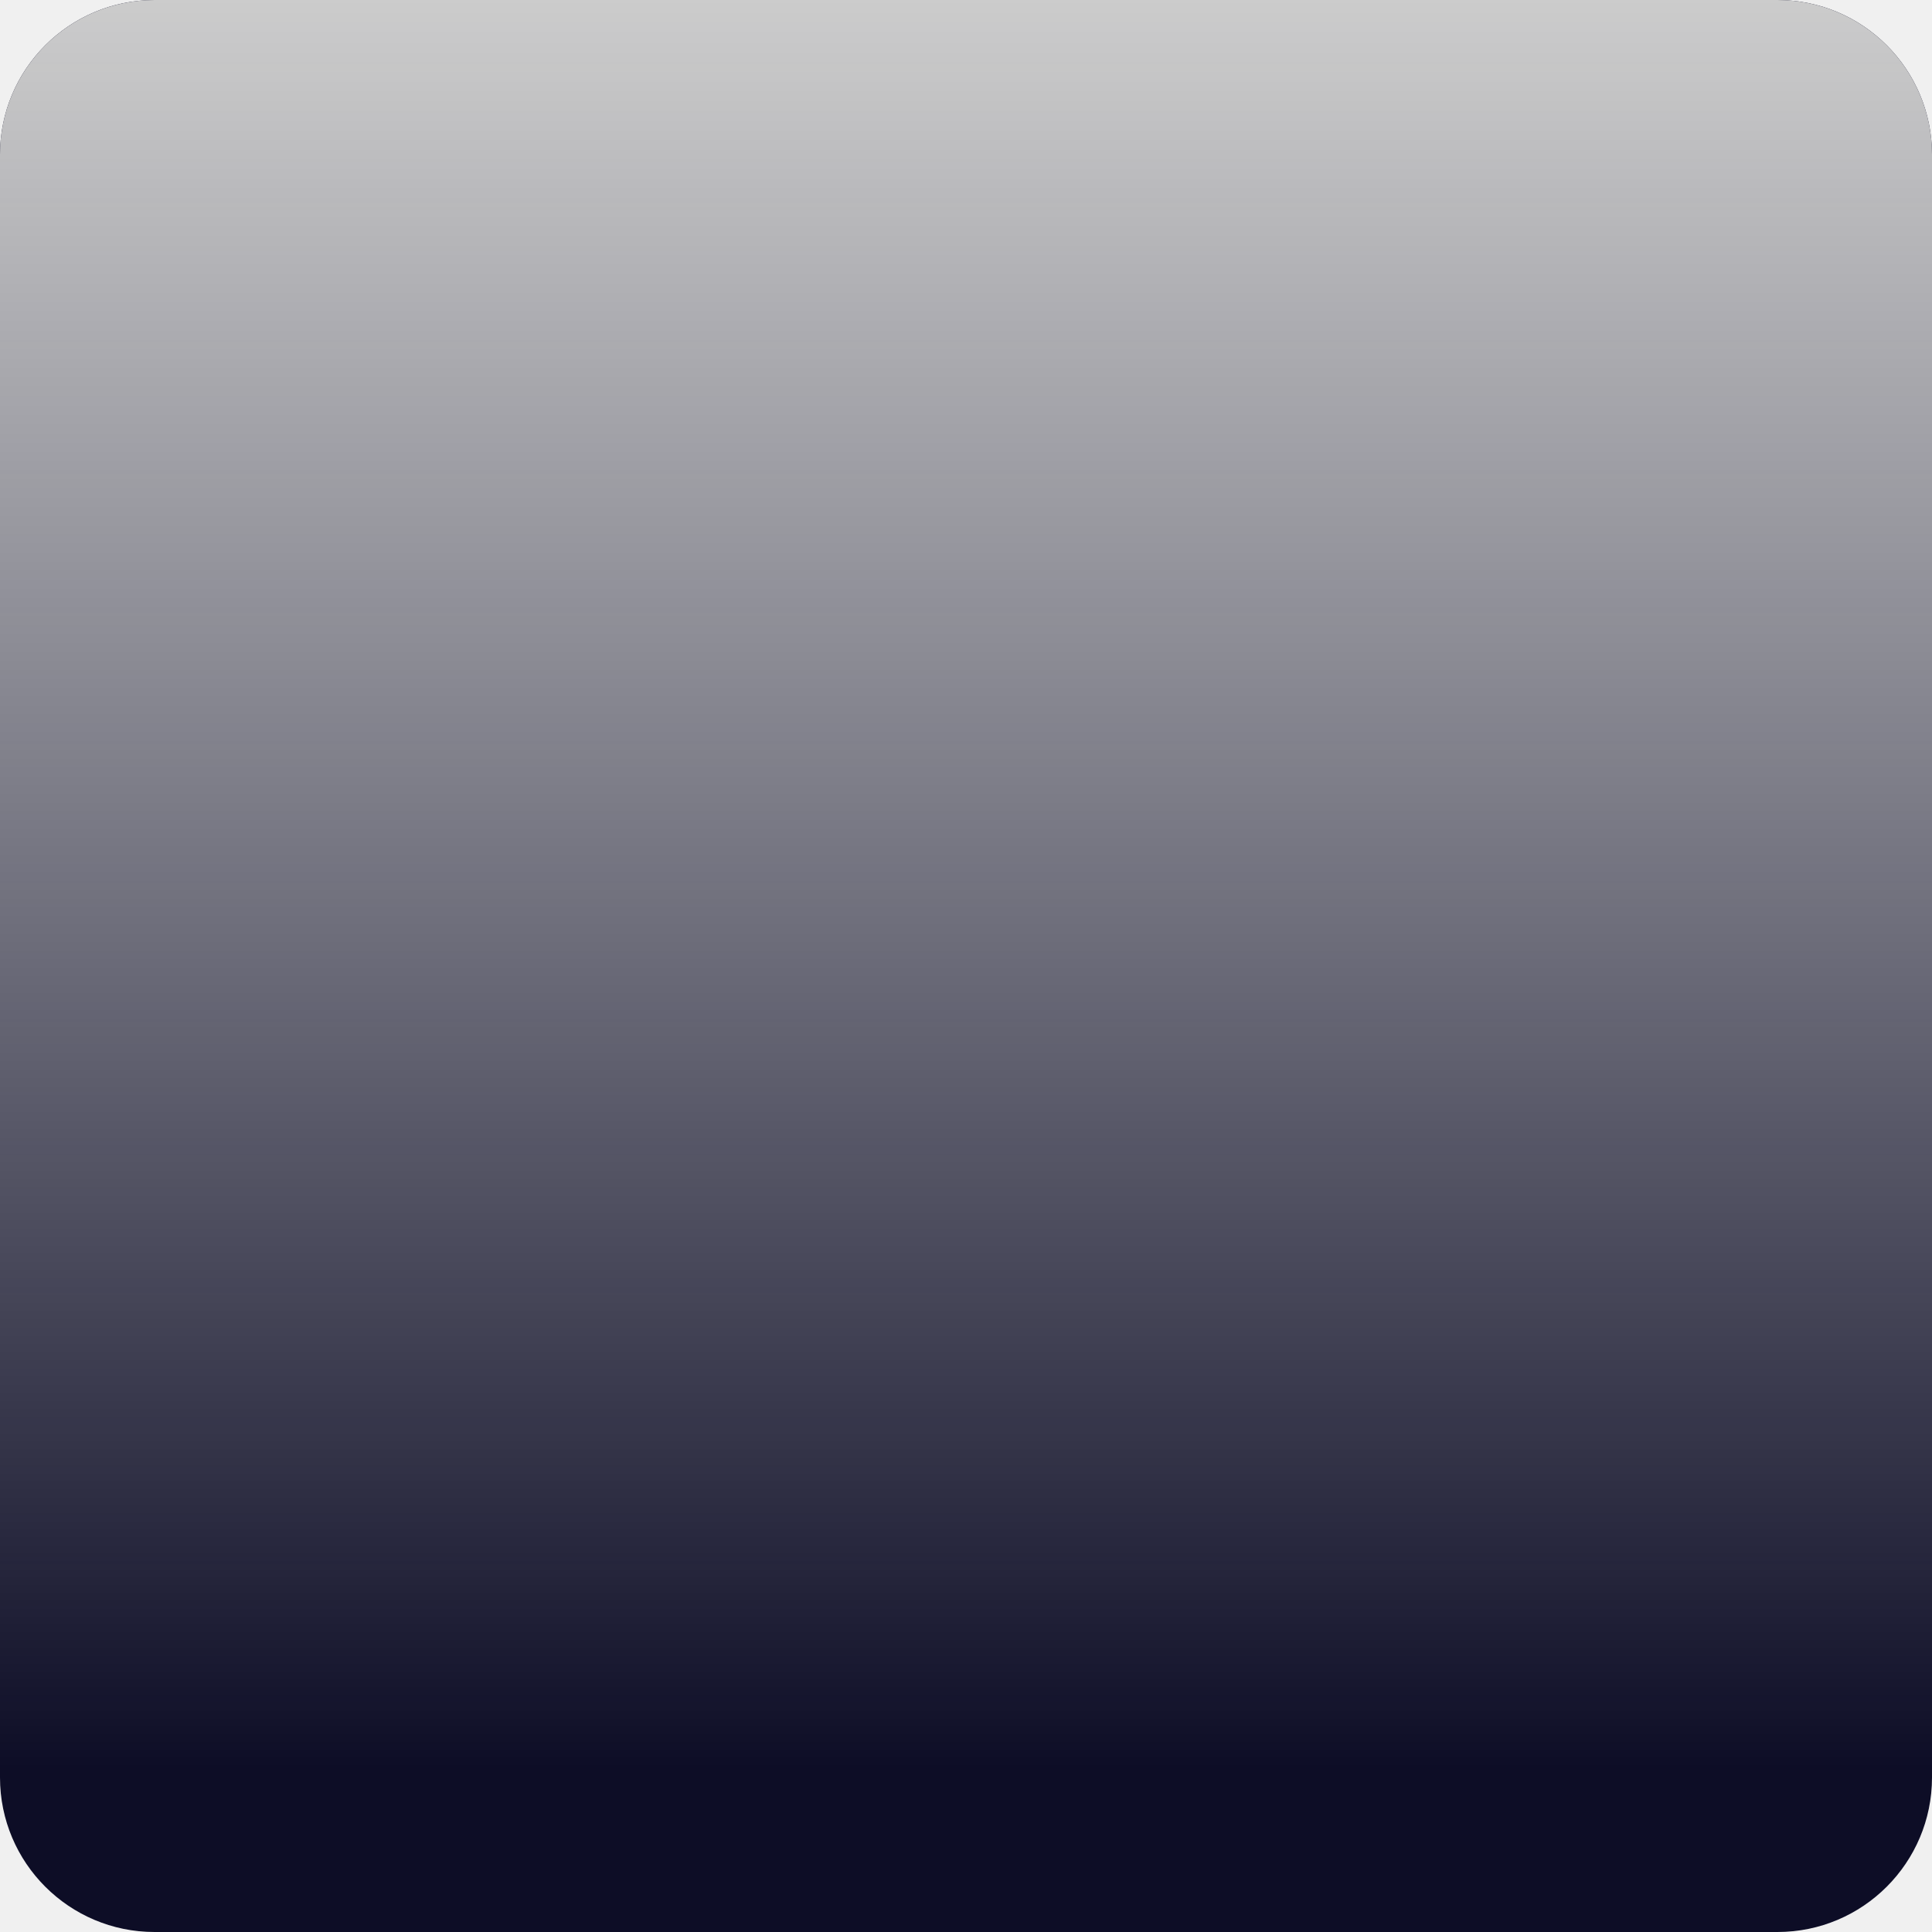
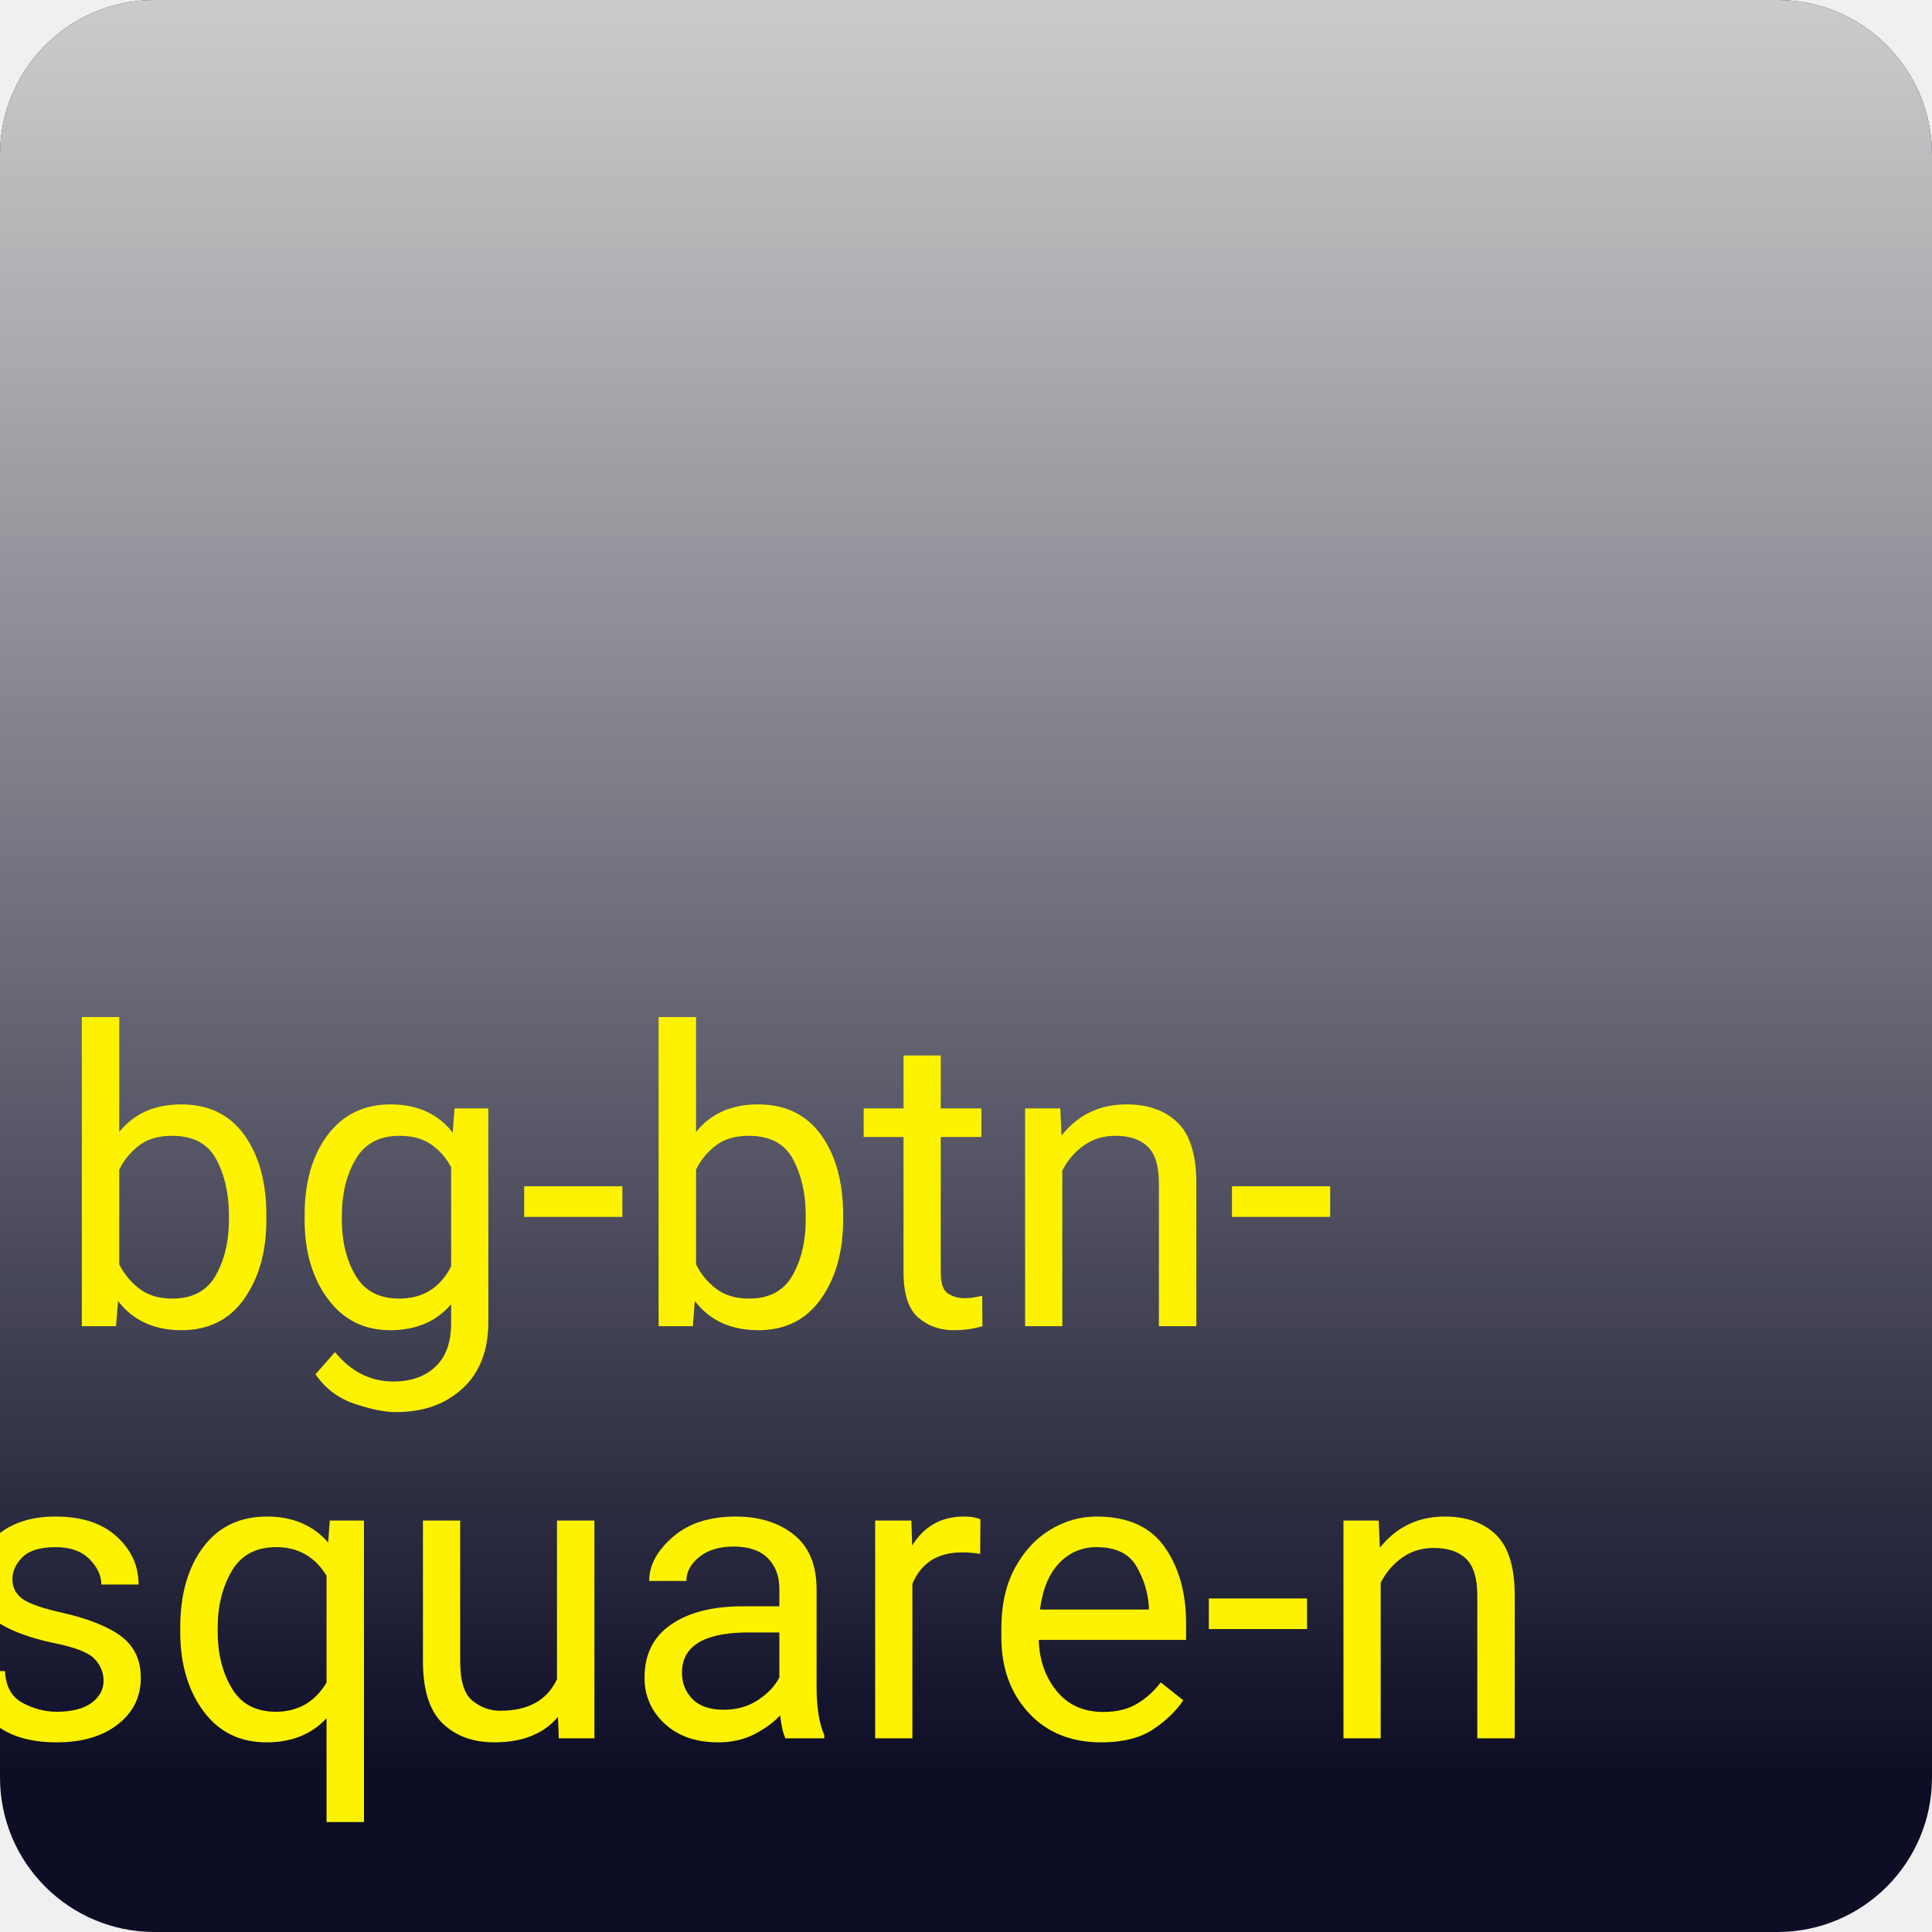
<svg xmlns="http://www.w3.org/2000/svg" xmlns:xlink="http://www.w3.org/1999/xlink" height="50" viewBox="0 -960 1200 1200" width="50" fill="#ffffff" version="1.1" id="svg1">
  <defs id="defs1">
    <linearGradient id="linearGradient2">
      <stop style="stop-color:#cccccc;stop-opacity:1;" offset="0" id="stop2" />
      <stop style="stop-color:#e5e5e5;stop-opacity:0;" offset="1" id="stop3" />
    </linearGradient>
    <linearGradient xlink:href="#linearGradient2" id="linearGradient3" x1="535.248" y1="-1297.202" x2="535.248" y2="-197.367" gradientUnits="userSpaceOnUse" gradientTransform="translate(96,335.9999)" />
  </defs>
  <rect style="opacity:1;fill:#0d0d26;fill-opacity:1;stroke-width:96;stroke-linecap:round;stroke-linejoin:round;paint-order:stroke markers fill" id="rect1" width="1200" height="1200" x="0" y="-960" rx="96" />
  <rect style="fill:url(#linearGradient3);fill-opacity:1;stroke-width:96;stroke-linecap:round;stroke-linejoin:round;paint-order:stroke markers fill" id="rect1-5" width="1200" height="1200" x="0" y="-960" rx="96" />
+   <text xml:space="preserve" style="font-size:256px;line-height:1;font-family:Roboto;-inkscape-font-specification:Roboto;text-align:end;text-decoration-color:#000000;letter-spacing:0px;word-spacing:0px;text-anchor:end;fill:#fdf300;stroke-width:362.834;stroke-linecap:square;paint-order:fill markers stroke" x="1148.698" y="-136.294" id="text1">
+     <tspan id="tspan1" style="font-size:256px;stroke-width:362.835" x="1148.698" y="-136.294">bg-btn-</tspan>
+     <tspan style="font-size:256px;stroke-width:362.835" x="1148.698" y="119.706" id="tspan2">square-n</tspan>
+   </text>
</svg>
